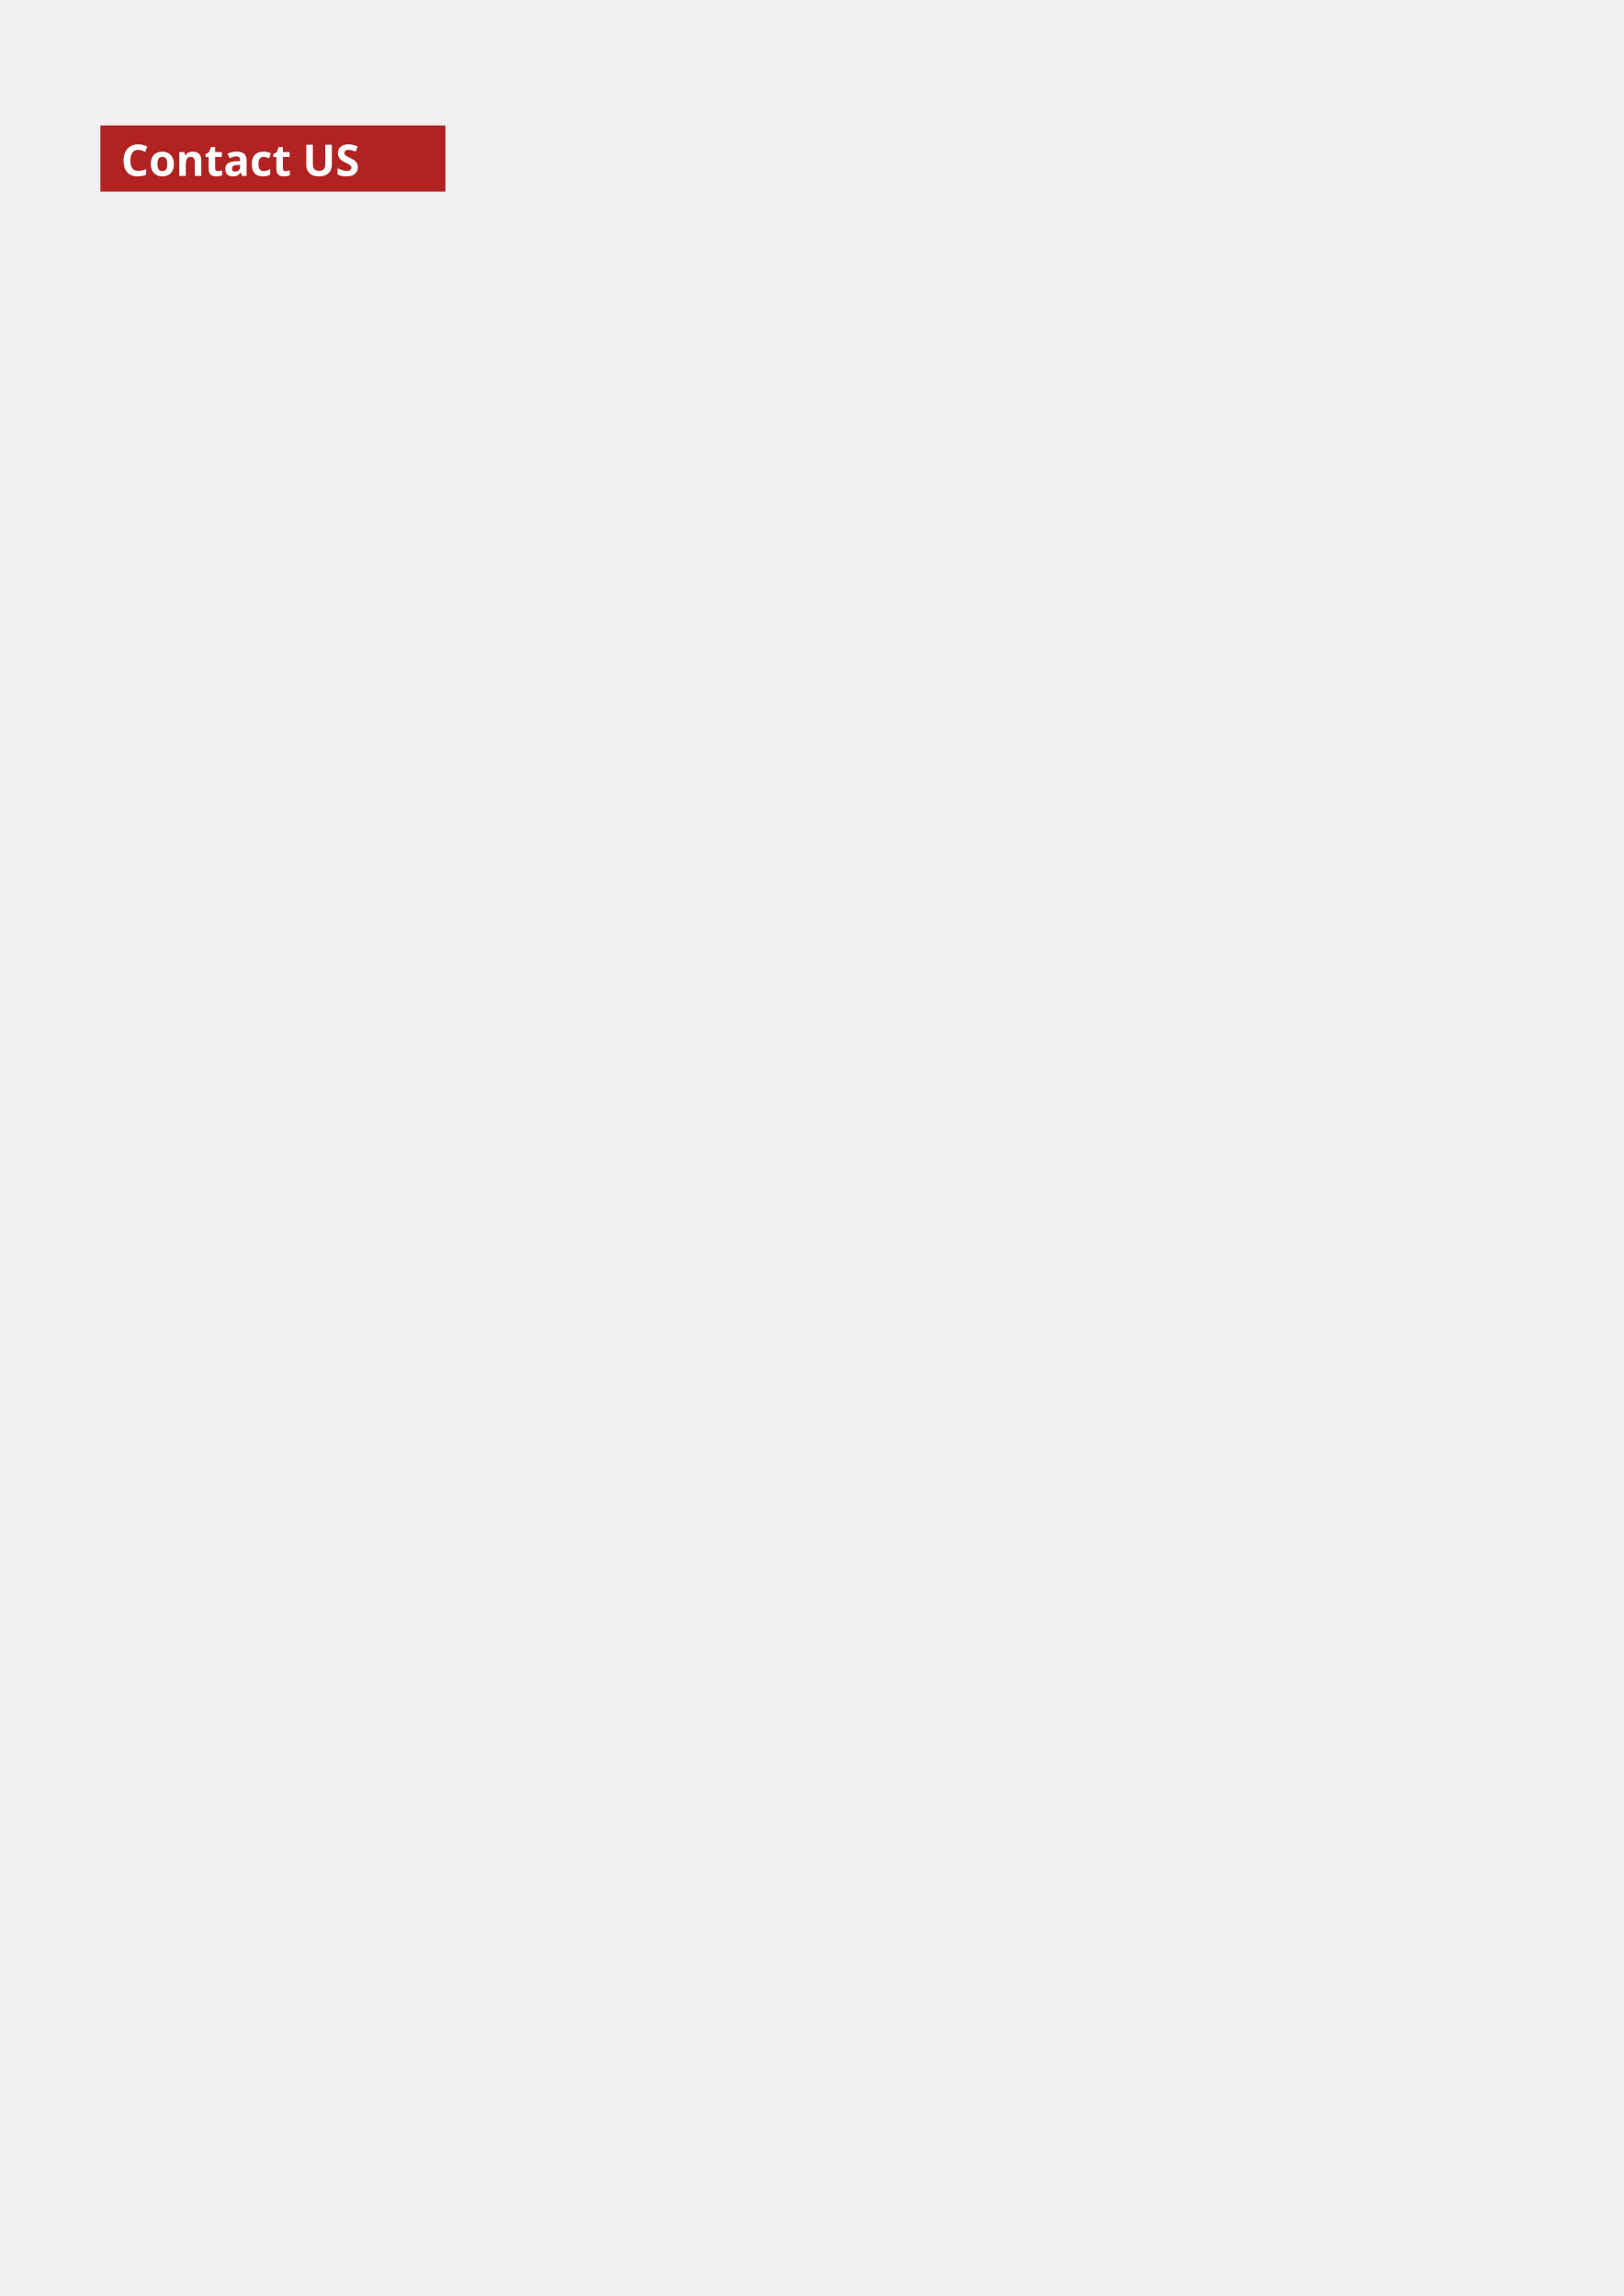
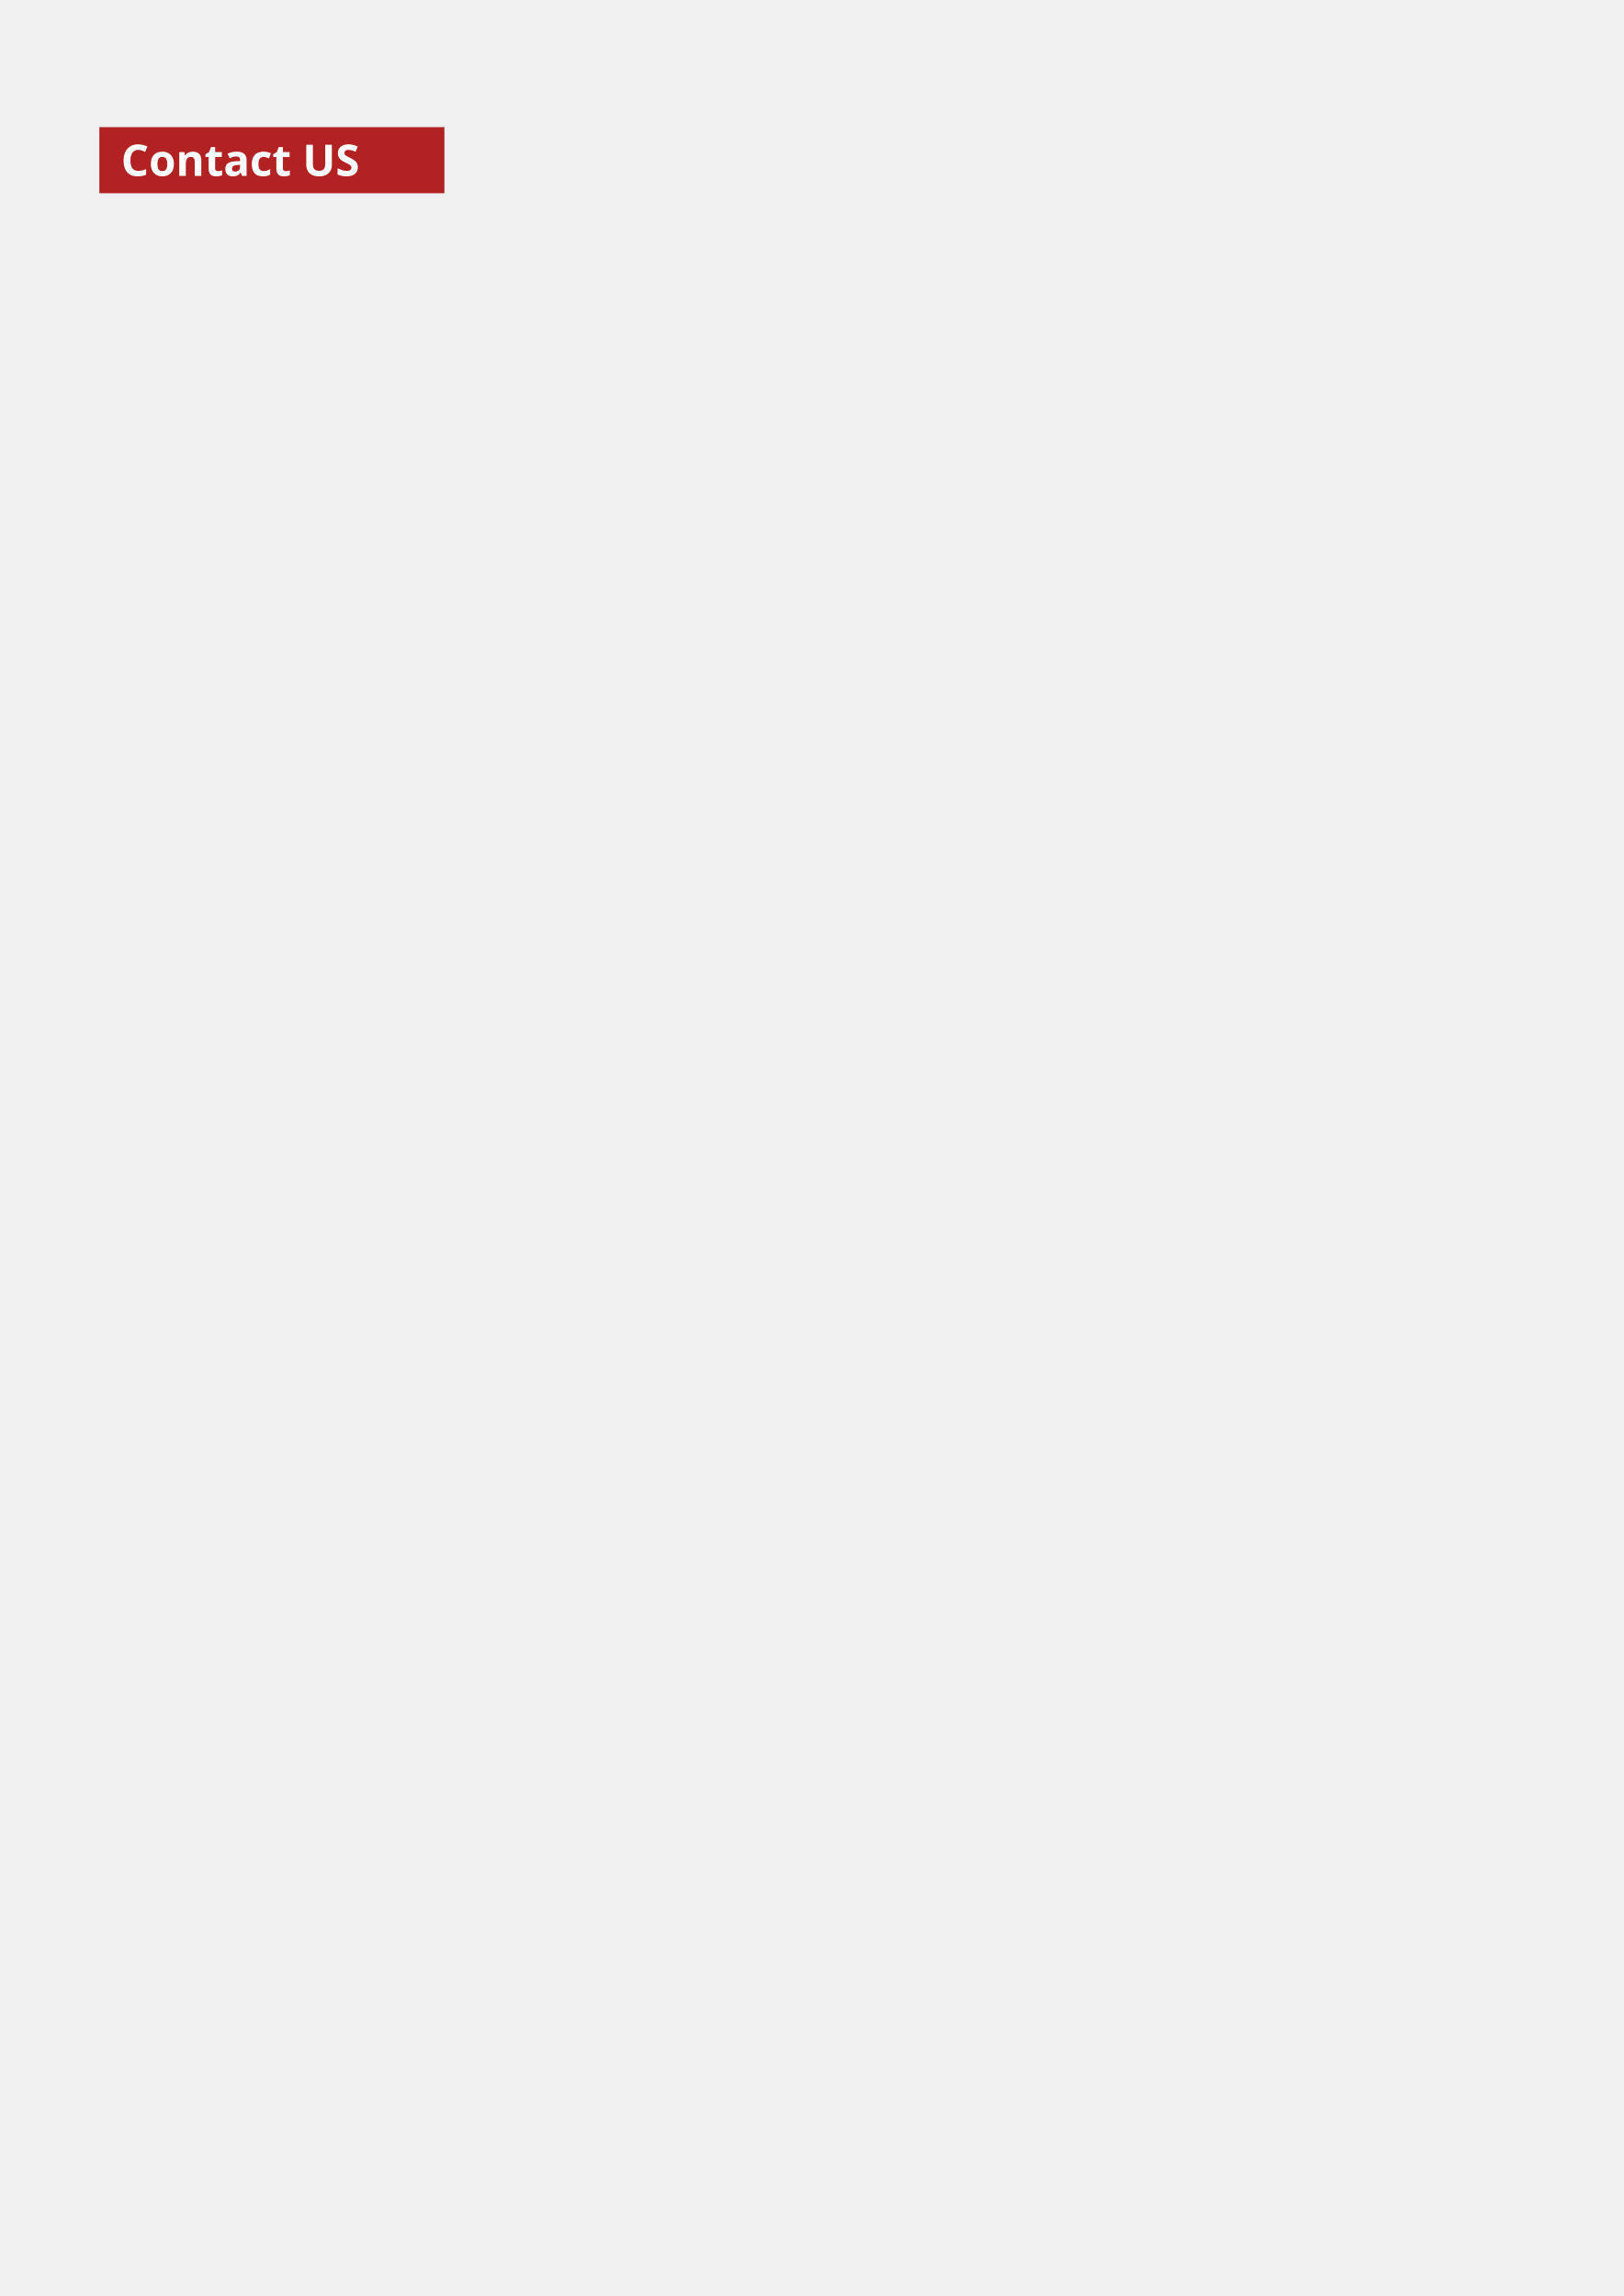
<svg xmlns="http://www.w3.org/2000/svg" width="744.094" height="1052.362" id="svg3088" version="1.1">
  <defs id="defs3090" />
  <g id="layer1">
    <g id="g9522" transform="translate(-78.25353,-284.5393)">
-       <rect ry="30.302" rx="0" y="342.044" x="124.261" height="30.302" width="158.125" id="rect9413-4-6" style="fill:#b22222;fill-opacity:1;fill-rule:evenodd;stroke:none" />
+       <rect ry="30.302" rx="0" y="342.812" x="123.782" height="30.302" width="158.125" id="rect9413-4-6" style="fill:#b22222;fill-opacity:1;fill-rule:evenodd;stroke:none" />
      <text id="text9417-9" y="365.175" x="133.729" style="font-size:40px;font-style:normal;font-weight:normal;line-height:125%;letter-spacing:0px;word-spacing:0px;fill:#ffffff;fill-opacity:1;stroke:none;font-family:Sans" xml:space="preserve">
        <tspan style="font-size:20px;font-style:normal;font-variant:normal;font-weight:bold;font-stretch:normal;text-align:start;line-height:125%;writing-mode:lr-tb;text-anchor:start;fill:#ffffff;fill-opacity:1;font-family:Perpetua Titling MT;-inkscape-font-specification:Perpetua Titling MT Bold" y="365.175" x="133.729" id="tspan9419-2">Contact US</tspan>
      </text>
    </g>
  </g>
</svg>
